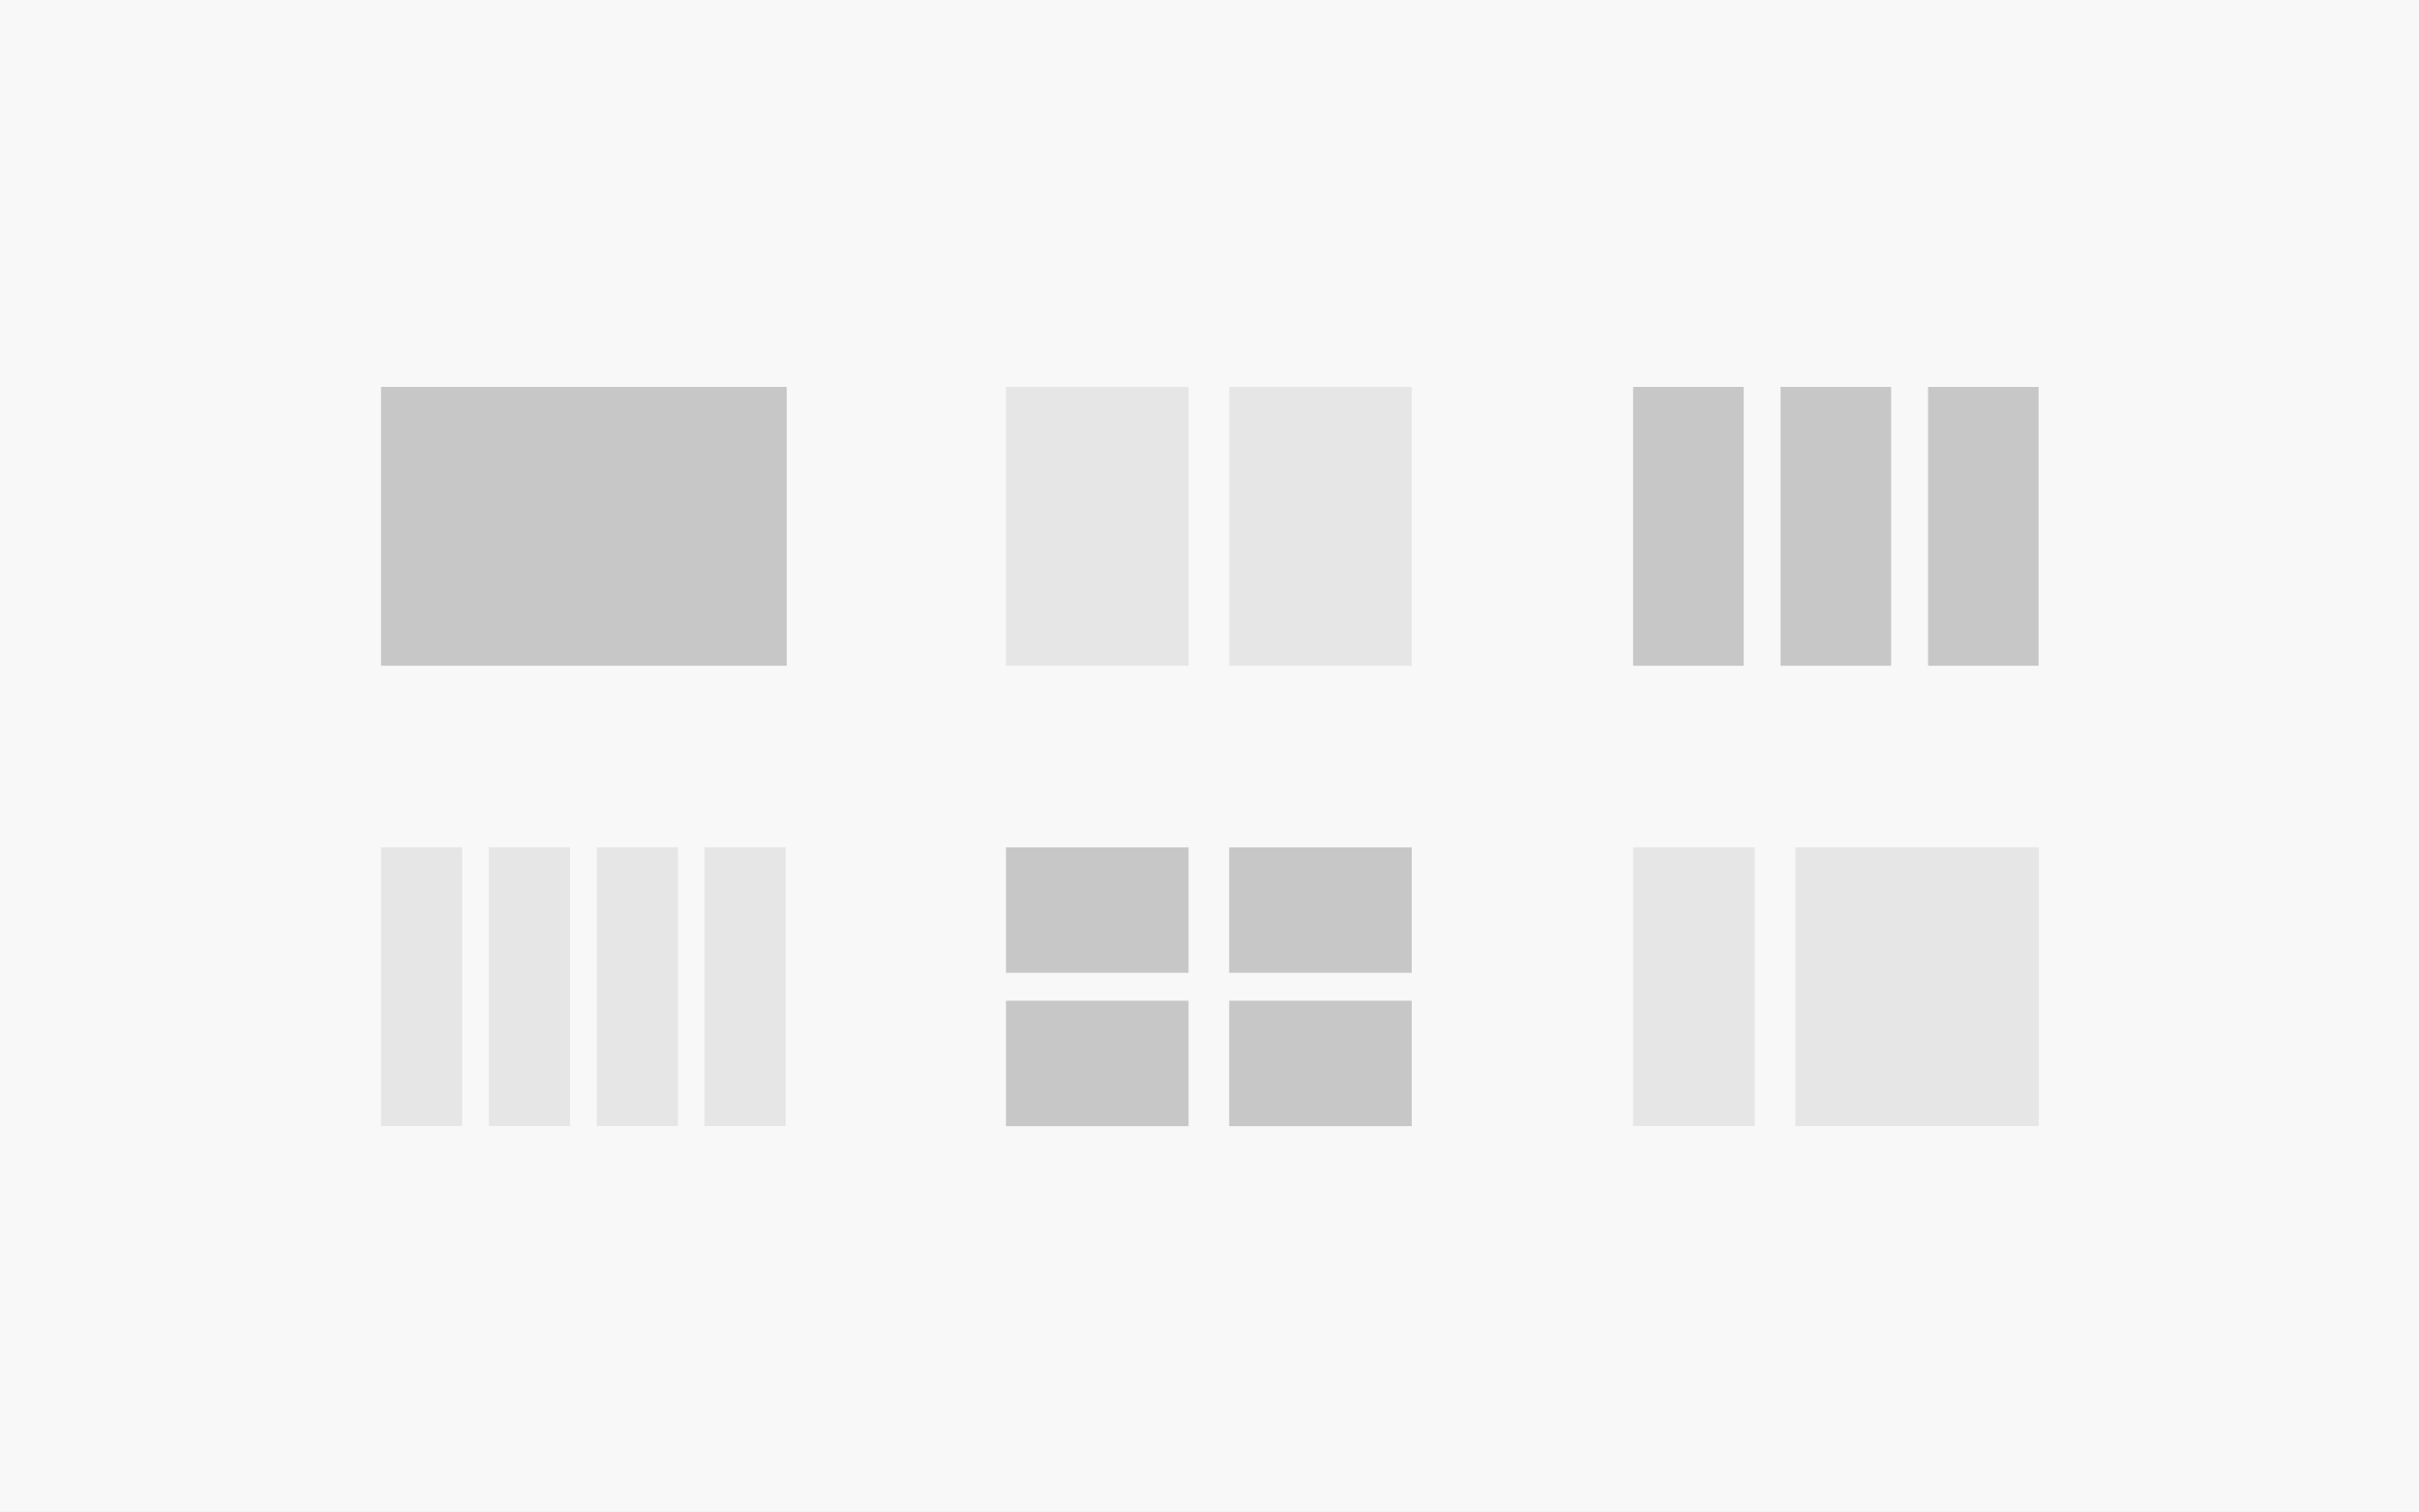
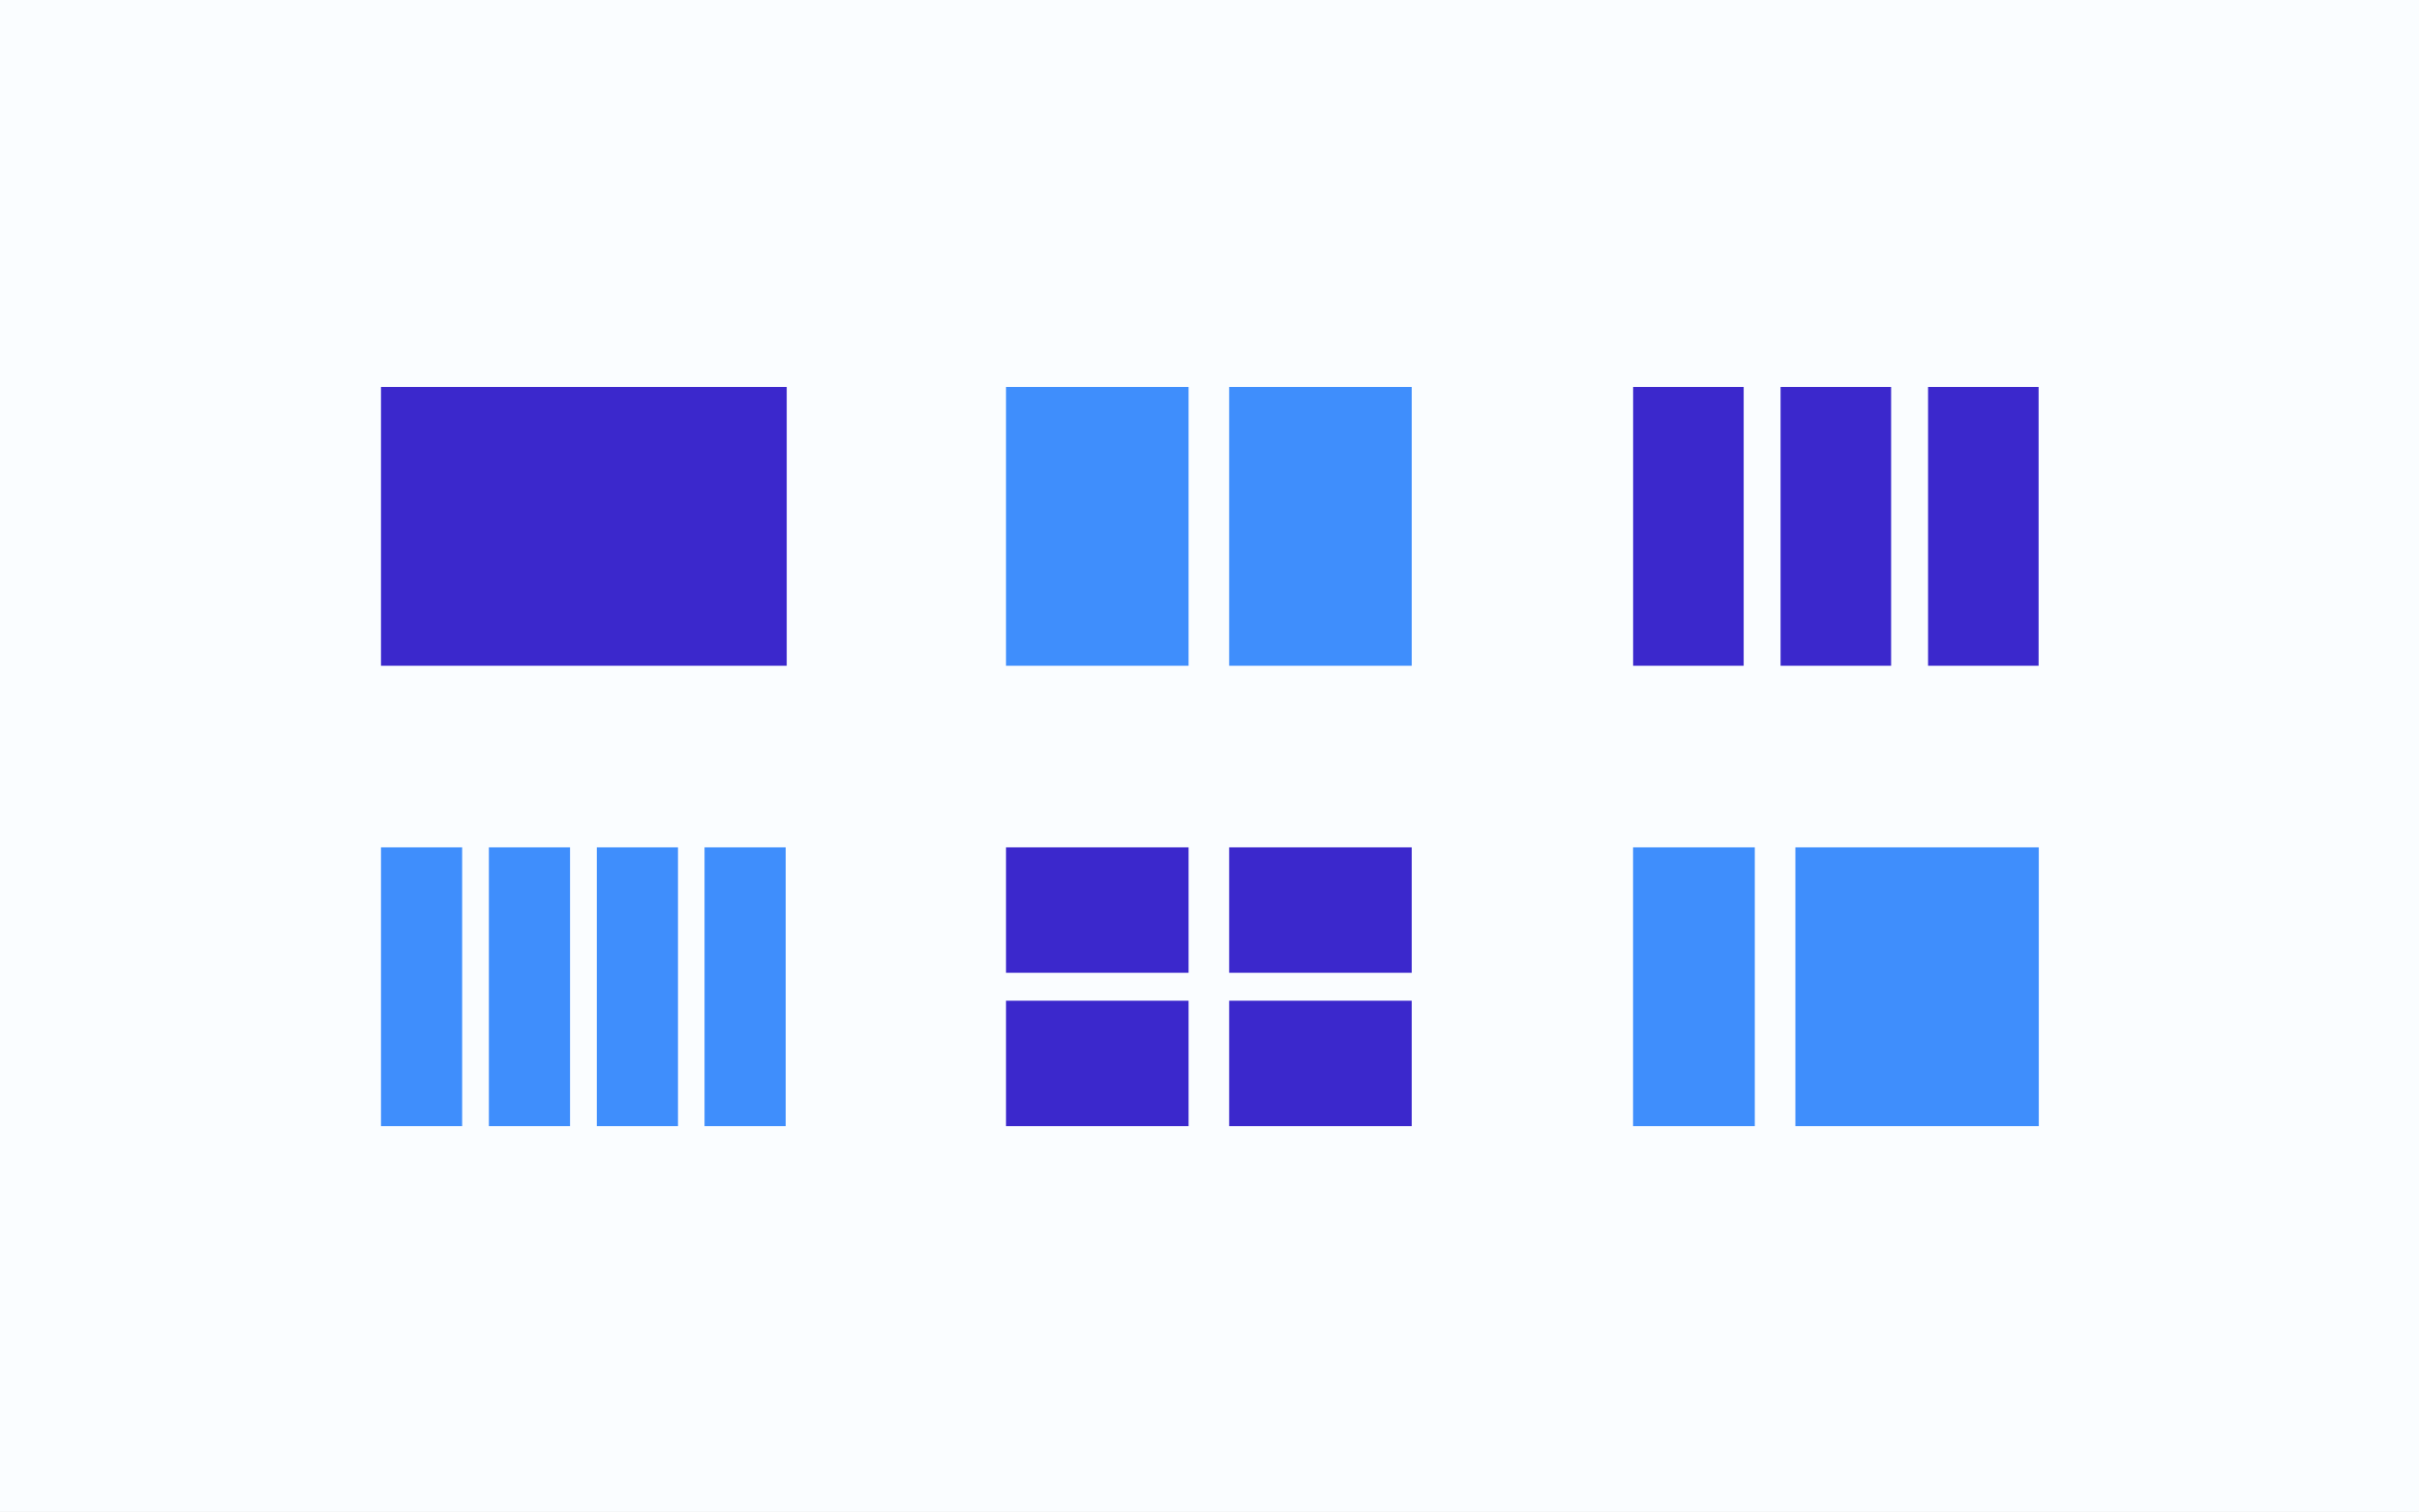
<svg xmlns="http://www.w3.org/2000/svg" width="400" height="250" fill="none">
-   <path fill="#F8F8F8" d="M0 0h400v250H0z" />
+   <path fill="#FAFDFF" d="M0 0h400v250H0z" />
  <g clip-path="url(#a)">
-     <path d="M130.09 64H63v46.11h67.09V64z" fill="#C7C7C7" />
-     <path d="M76.42 140.15H63v46.11h13.42v-46.11zM94.26 140.15H80.84v46.11h13.42v-46.11zM112.11 140.15H98.69v46.11h13.42v-46.11zM129.92 140.15H116.5v46.11h13.42v-46.11zM196.54 64h-30.19v46.11h30.19V64zM233.44 64h-30.19v46.11h30.19V64z" fill="#E7E6E6" />
-     <path d="M233.44 140.15h-30.19v20.75h30.19v-20.75zM196.54 140.15h-30.19v20.75h30.19v-20.75zM233.44 165.51h-30.19v20.75h30.19v-20.75zM196.54 165.51h-30.19v20.75h30.19v-20.75zM288.33 64h-18.28v46.11h18.28V64zM312.71 64h-18.28v46.11h18.28V64zM337.1 64h-18.28v46.11h18.28V64z" fill="#C7C7C7" />
-     <path d="M290.17 140.15h-20.13v46.11h20.13v-46.11zM337.13 140.15h-40.25v46.11h40.25v-46.11z" fill="#E7E6E6" />
+     <path d="M130.09 64H63v46.11h67.09V64z" fill="#3B28CC" />
+     <path d="M76.42 140.15H63v46.11h13.42v-46.11zM94.26 140.15H80.84v46.11h13.42v-46.11zM112.11 140.15H98.69v46.11h13.42v-46.11zM129.92 140.15H116.5v46.11h13.42v-46.11zM196.54 64h-30.19v46.11h30.19V64zM233.44 64h-30.19v46.11h30.19V64z" fill="#3F8EFC" />
+     <path d="M233.44 140.15h-30.19v20.75h30.19v-20.75zM196.54 140.15h-30.19v20.75h30.19v-20.75zM233.44 165.51h-30.19v20.75h30.19v-20.75zM196.54 165.51h-30.19v20.75h30.19v-20.75zM288.33 64h-18.28v46.11h18.28V64zM312.71 64h-18.28v46.11h18.28V64zM337.1 64h-18.28v46.11h18.28V64z" fill="#3B28CC" />
+     <path d="M290.17 140.15h-20.13v46.11h20.13v-46.11zM337.13 140.15h-40.25v46.11h40.25v-46.11z" fill="#3F8EFC" />
  </g>
  <defs>
    <clipPath id="a">
      <path fill="#fff" transform="translate(63 64)" d="M0 0h274.13v122.26H0z" />
    </clipPath>
  </defs>
</svg>
